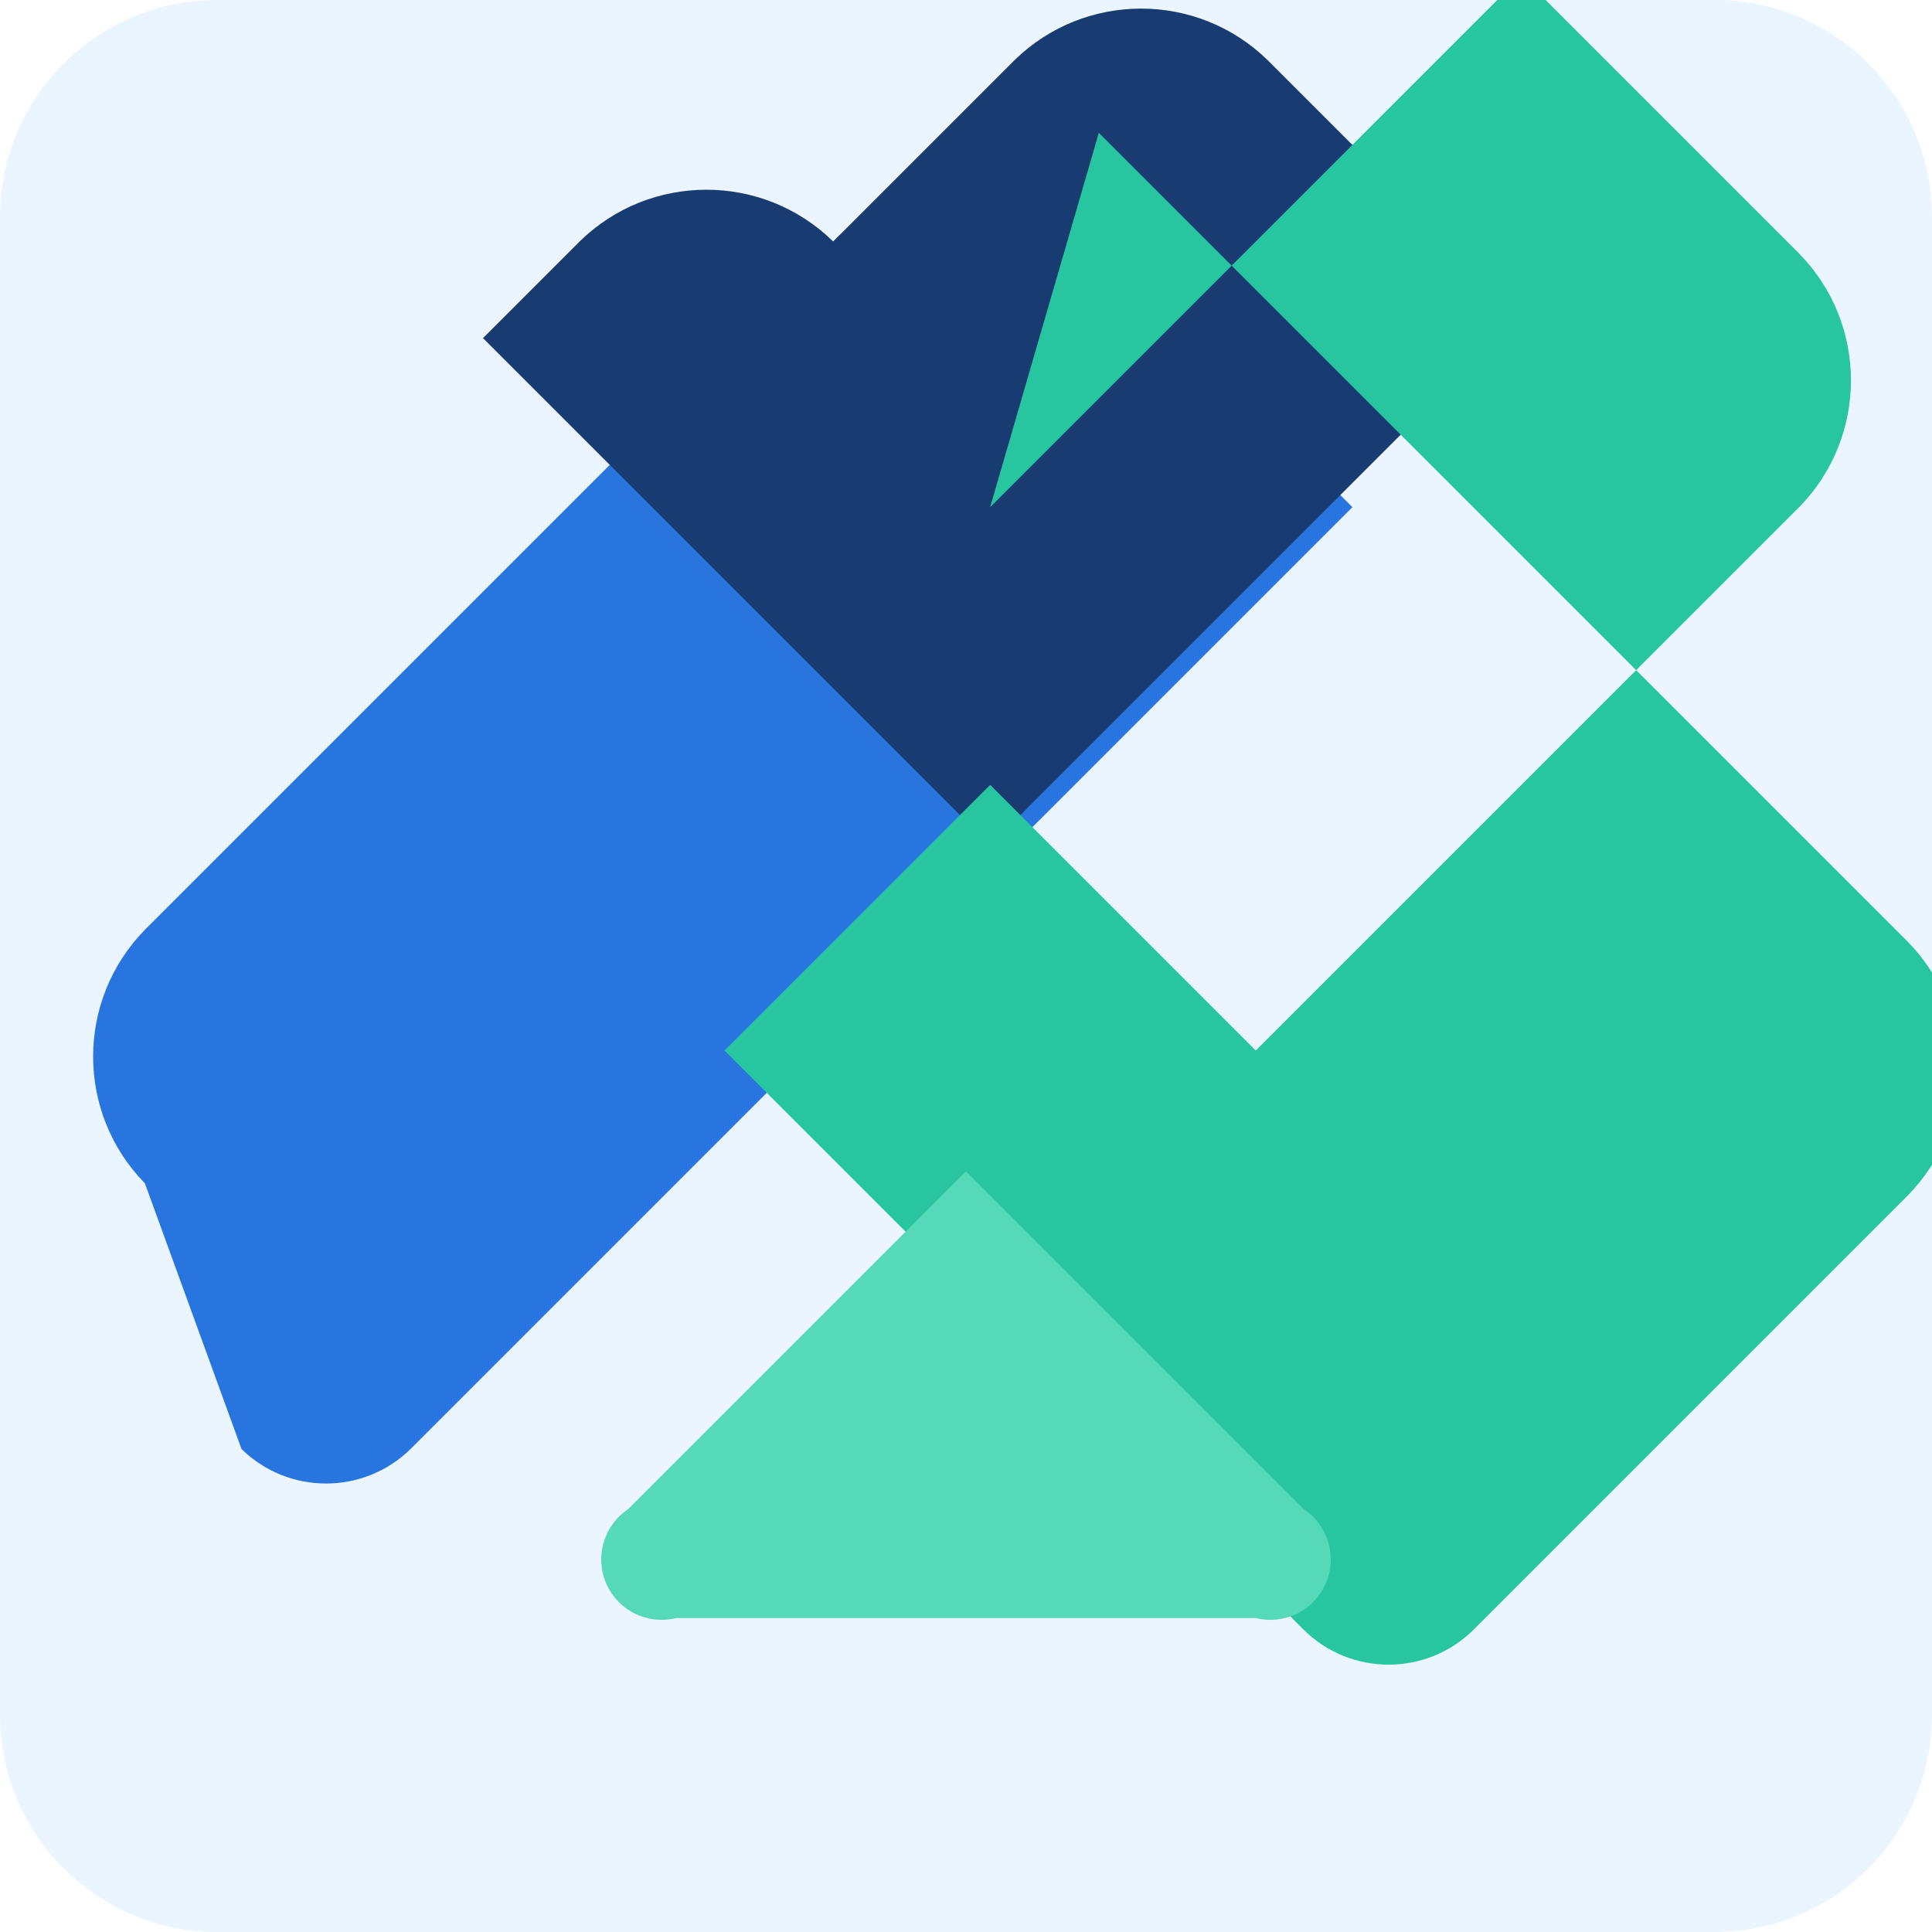
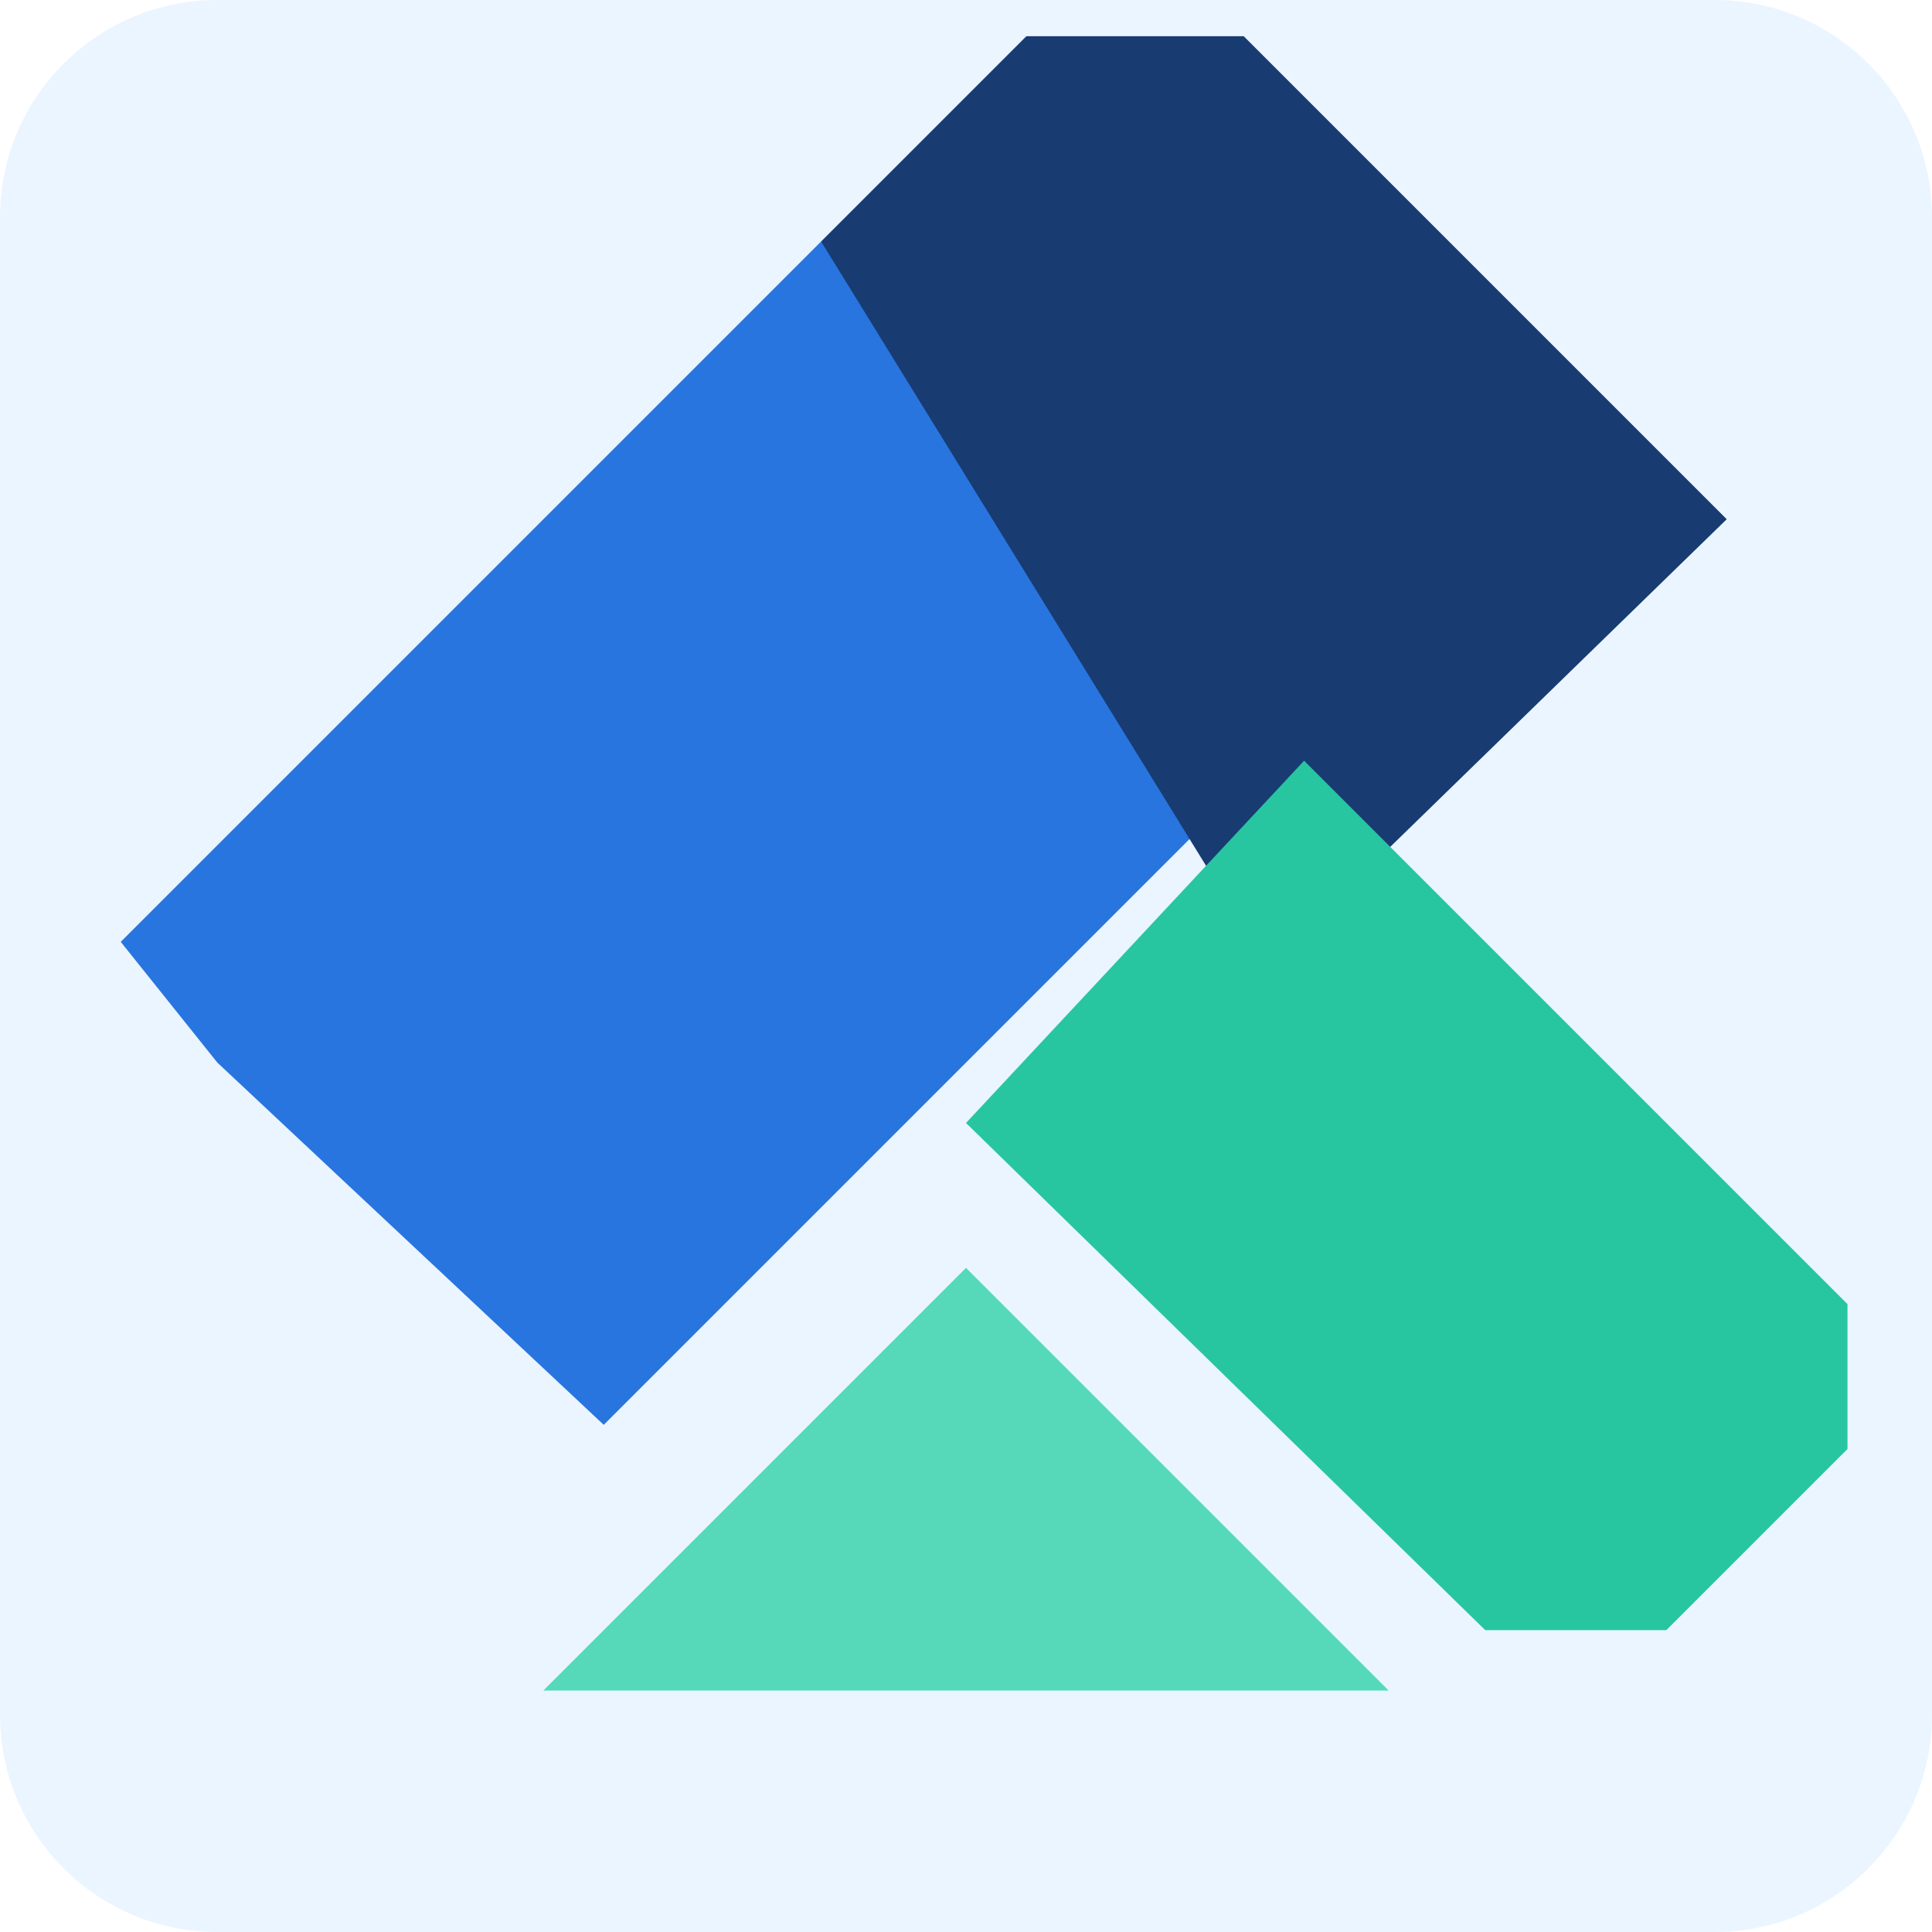
<svg xmlns="http://www.w3.org/2000/svg" viewBox="0 0 160 160" fill="none">
  <rect width="160" height="160" rx="18" fill="#EAF5FF" />
-   <path d="M12 77 69 20a15 15 0 0 1 21 0l22 22-78 78a10 10 0 0 1-14 0L12 98a15 15 0 0 1 0-21Z" fill="#2875DF" />
-   <path d="m69 20 15-15a15 15 0 0 1 21 0l21 21-44 44-42-42 8-8a15 15 0 0 1 21 0Z" fill="#183B72" />
-   <path d="m82 42 44-44 23 23a15 15 0 0 1 0 21l-45 45-22-22-22 22 48 48a10 10 0 0 0 14 0l36-36a15 15 0 0 0 0-21l-44-44-23-23" fill="#27C6A1" />
-   <path d="m52 125 28-28 28 28a5 5 0 0 1-4 9H56a5 5 0 0 1-4-9Z" fill="#55D9B9" />
+   <polygon points="10,78 68,20 108,60 50,118 18,88" fill="#2875DF" />
+   <polygon points="68,20 85,3 103,3 143,43 105,80" fill="#183B72" />
+   <polygon points="108,63 153,108 153,120 138,135 123,135 80,93" fill="#27C6A1" />
+   <polygon points="45,140 80,105 115,140" fill="#55D9B9" />
</svg>
